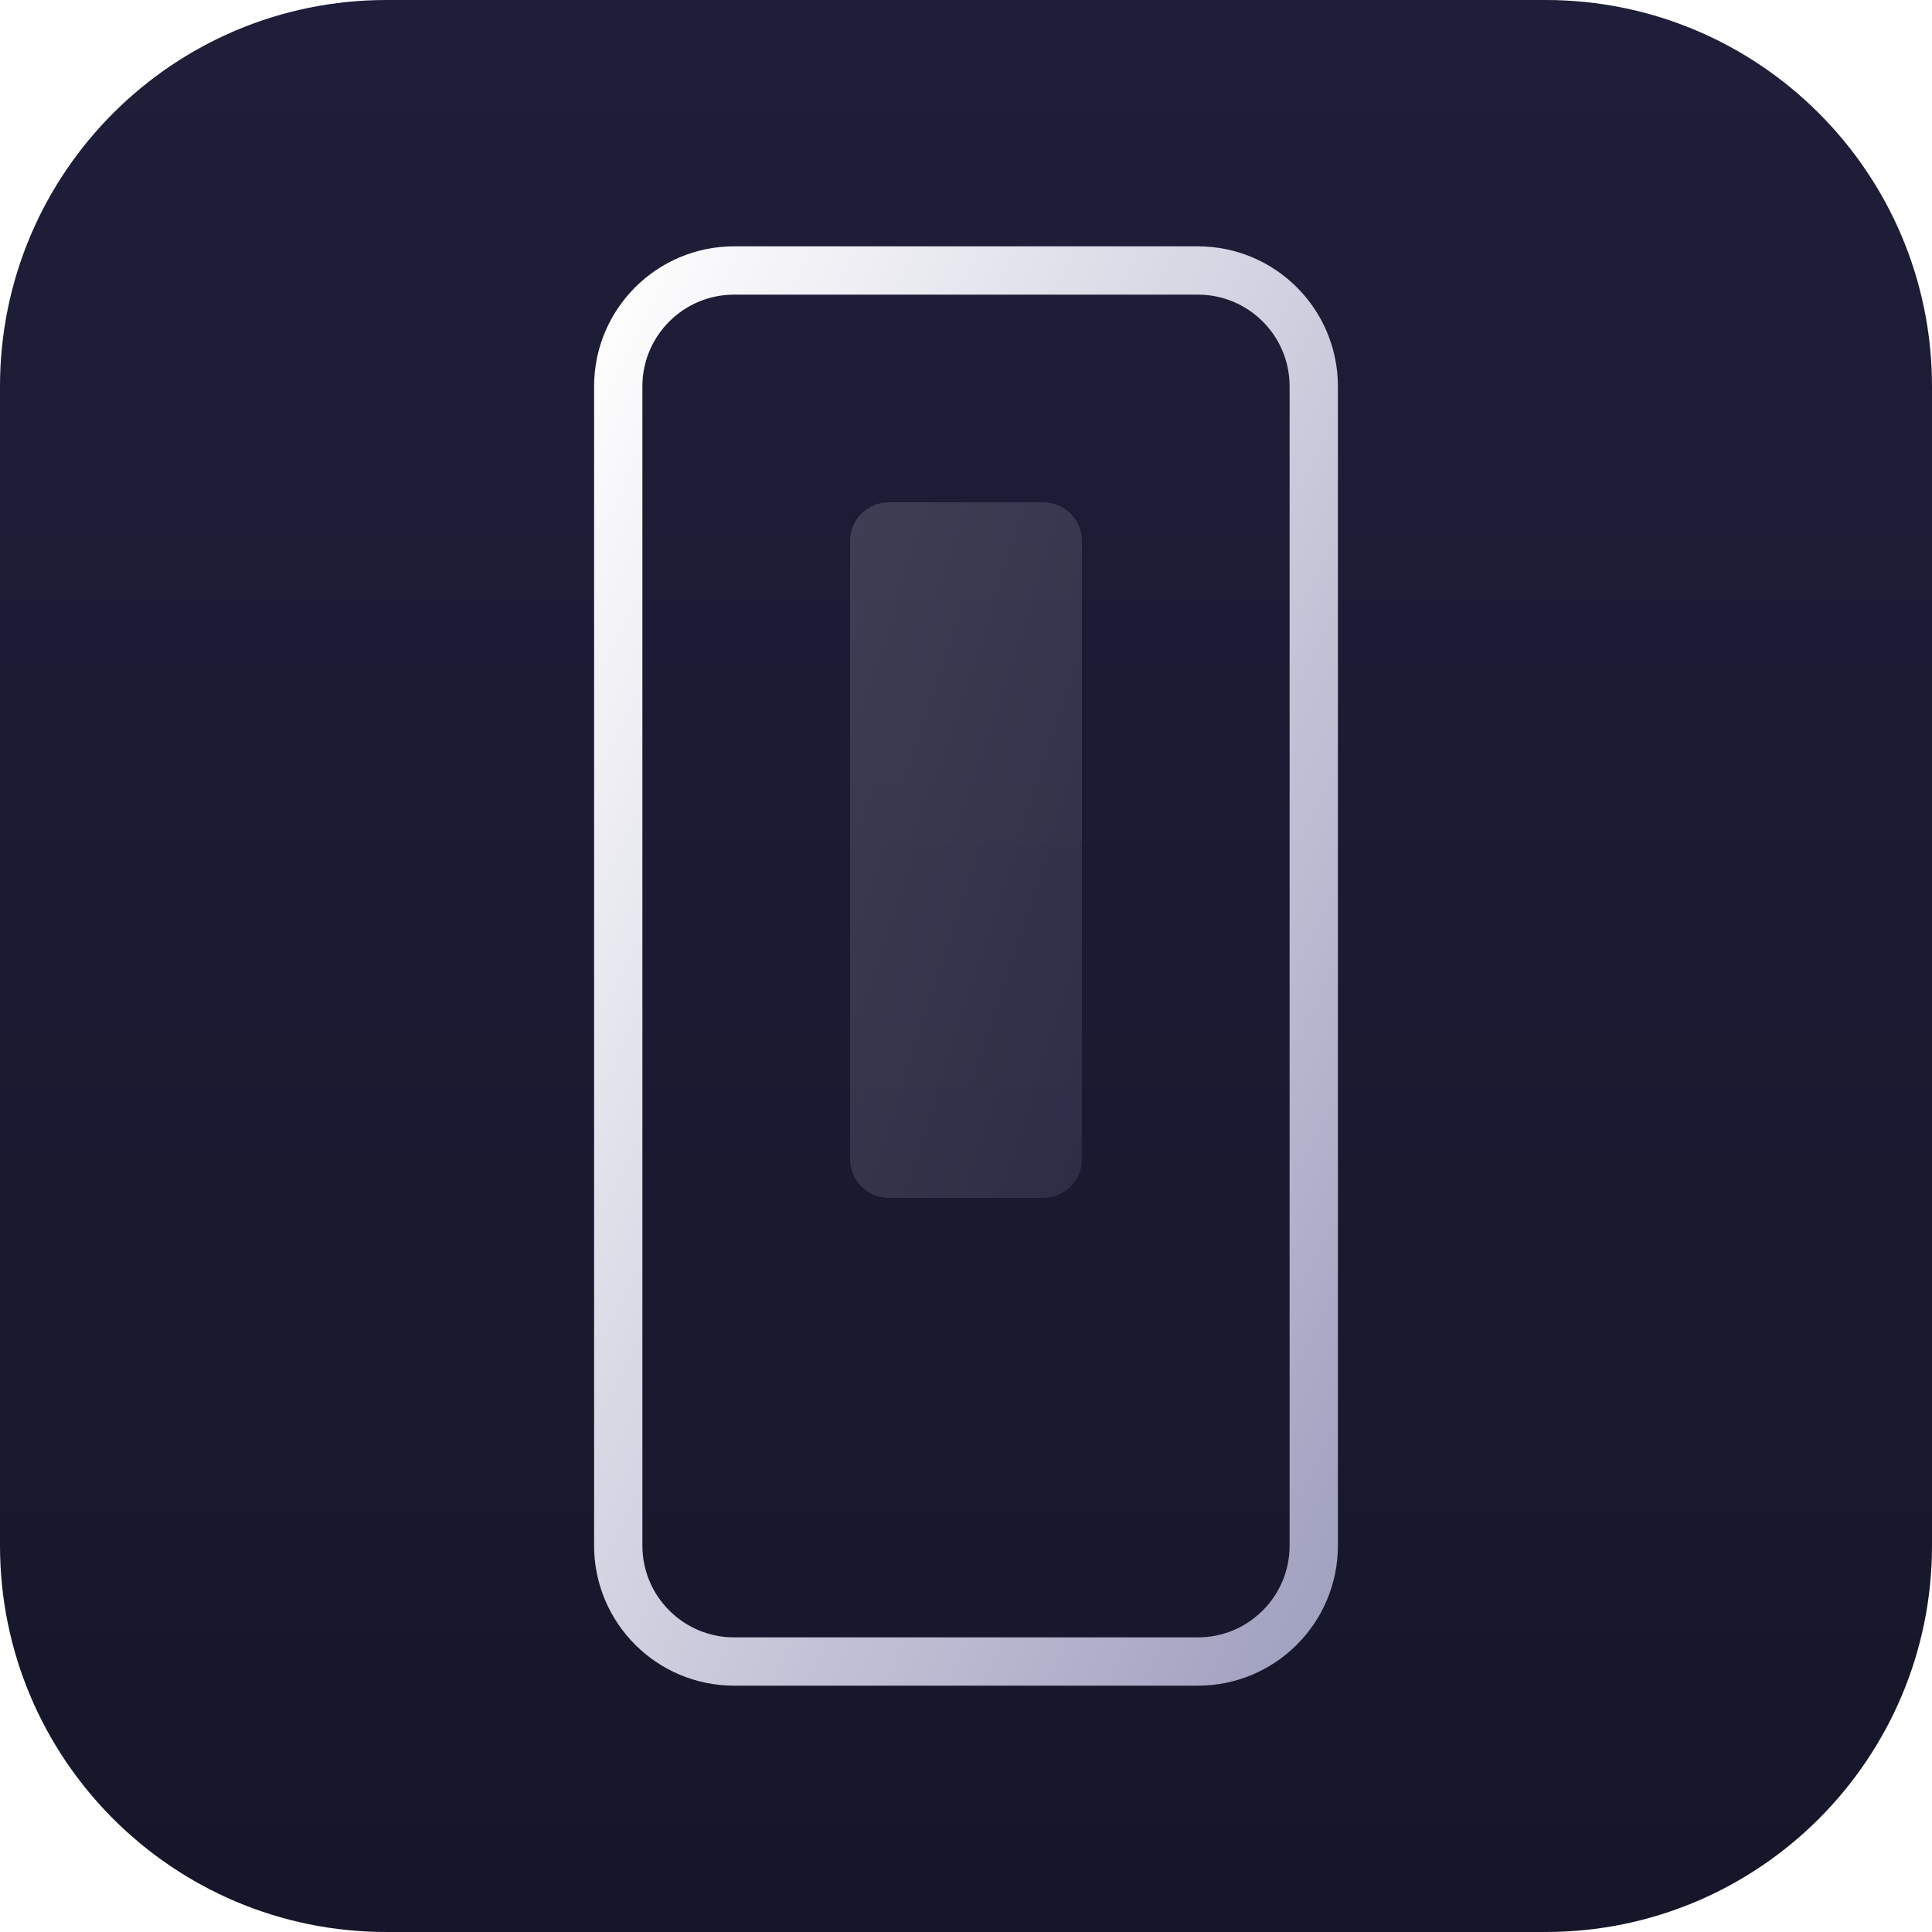
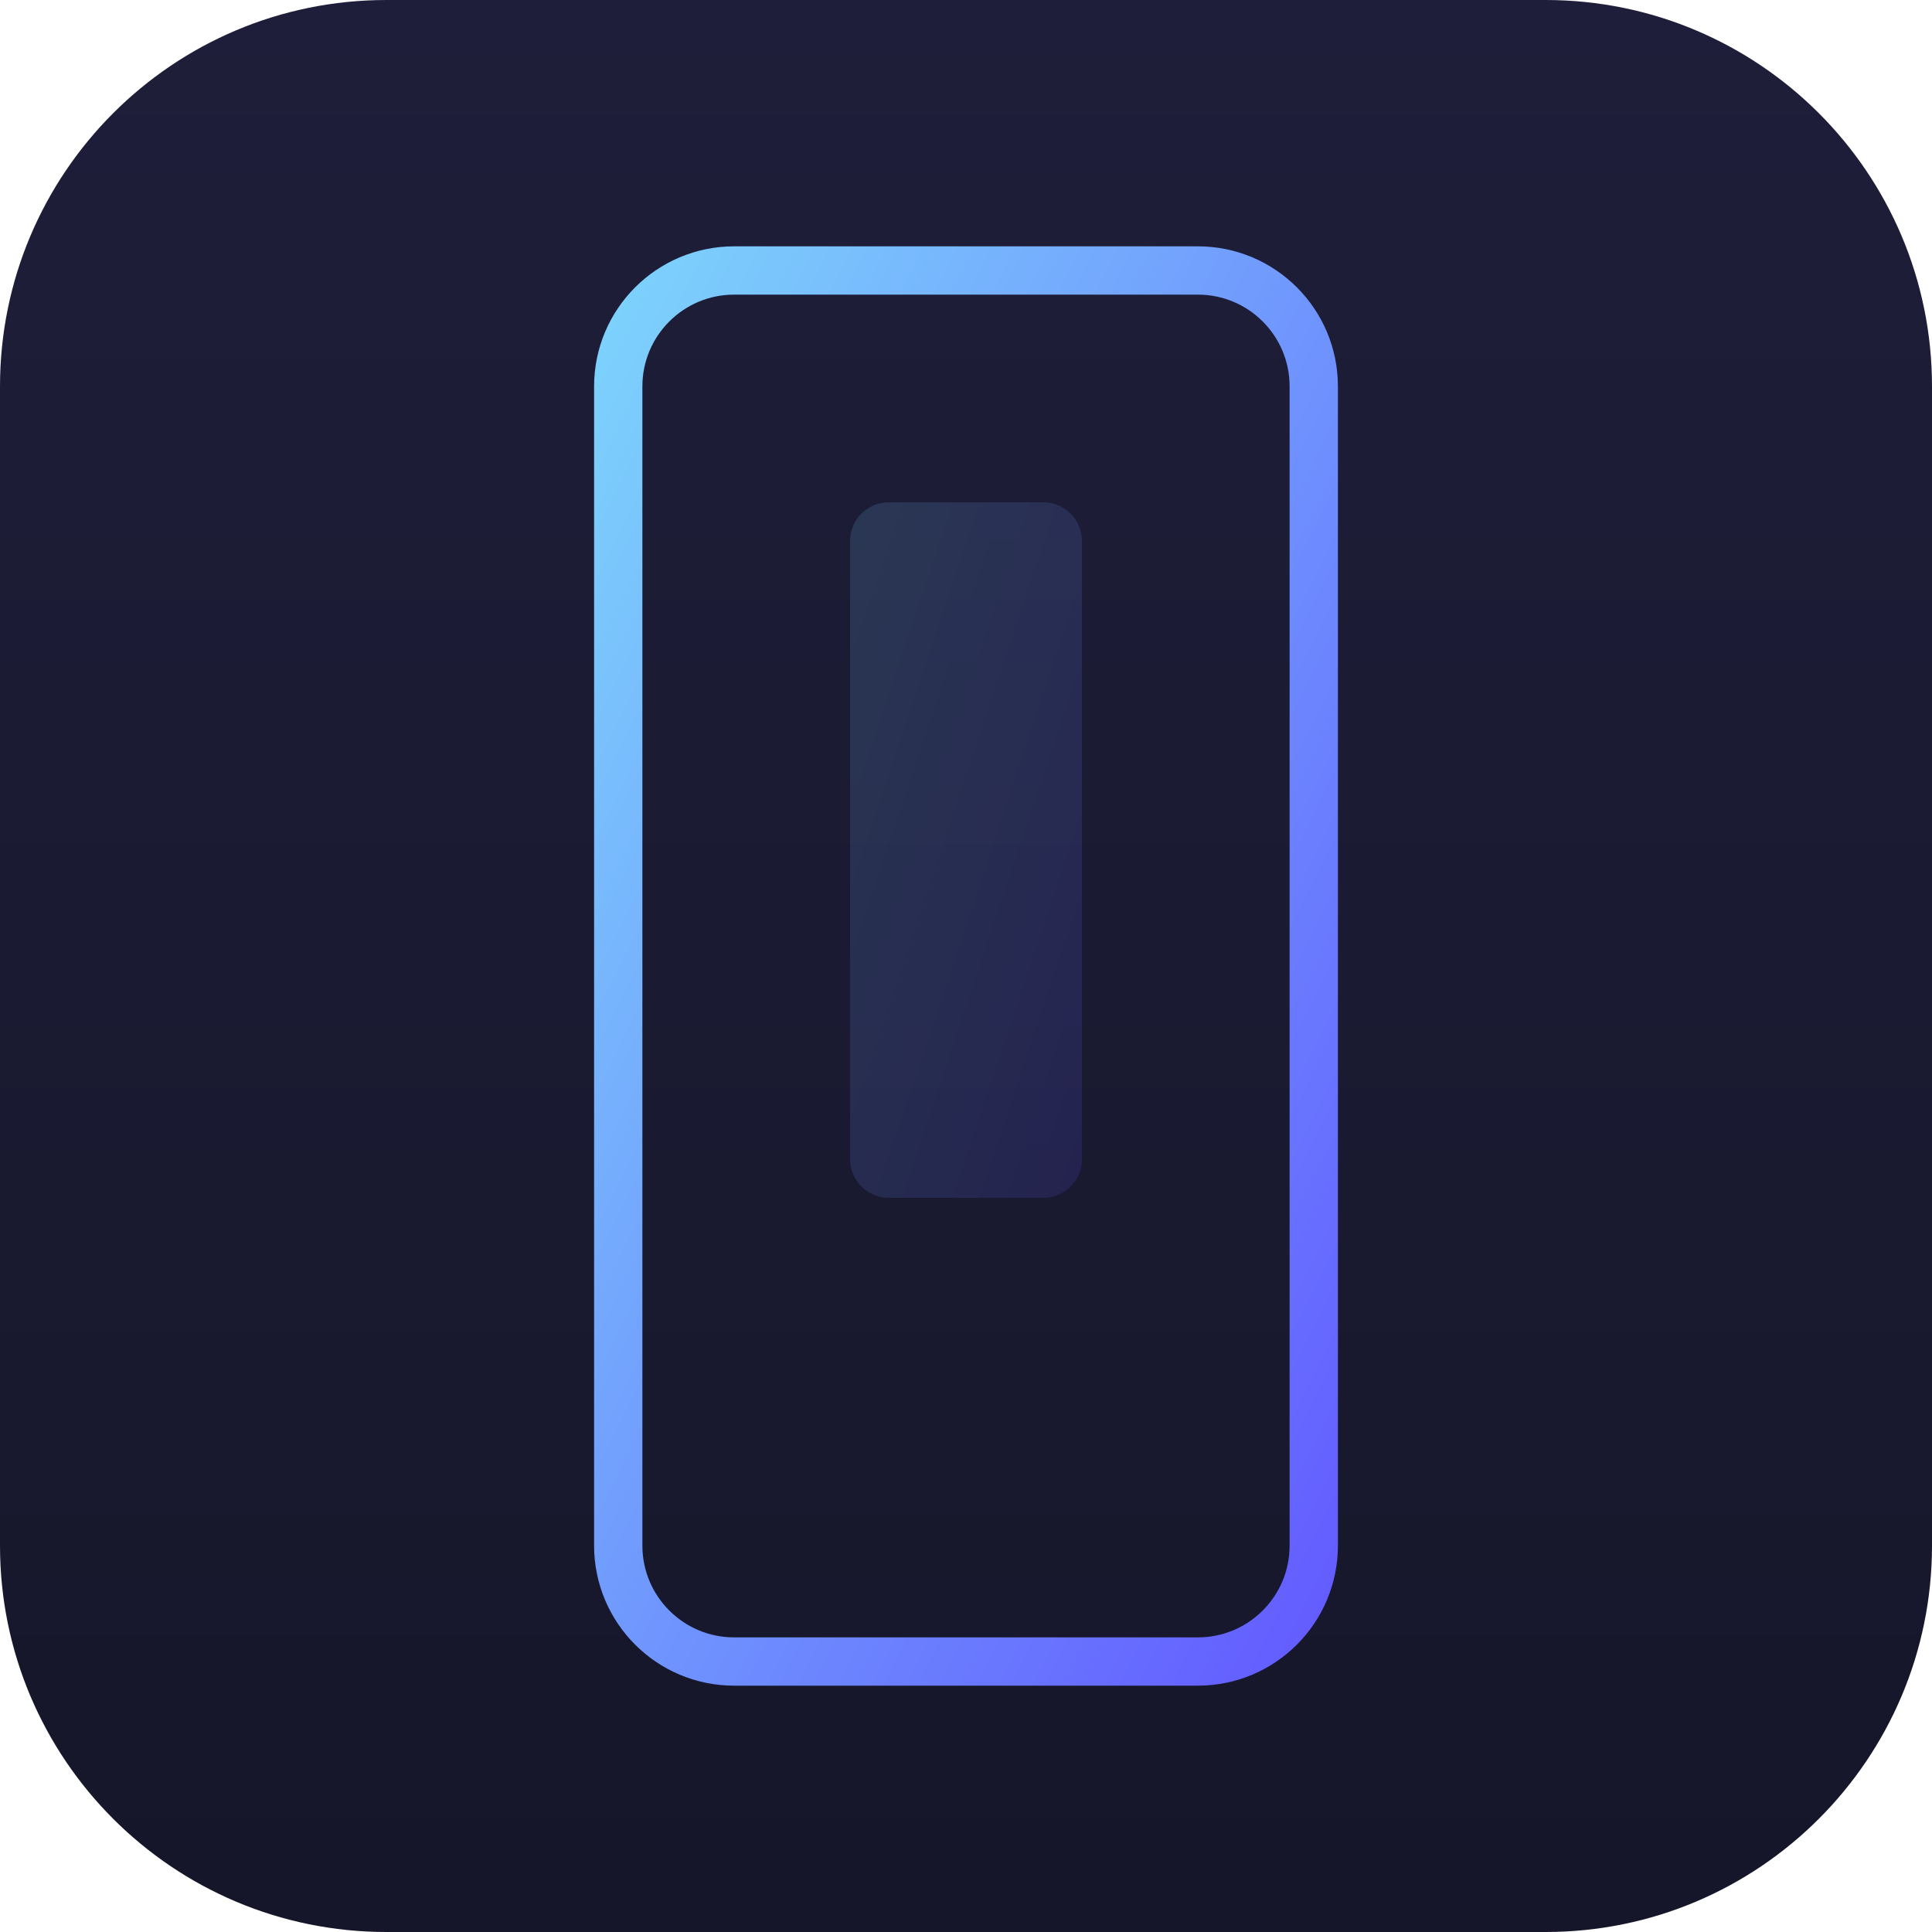
<svg xmlns="http://www.w3.org/2000/svg" viewBox="0 0 100 100">
  <defs>
+     <linearGradient id="kbjsa" x1="0" y1="0" x2="1" y2="1">
+       <stop offset="0%" stop-color="#7dd3fc" />
+       <stop offset="100%" stop-color="#635bff" />
+     </linearGradient>
    <linearGradient id="bg" x1="0" y1="0" x2="0" y2="1">
      <stop offset="0%" stop-color="#1e1e3a" />
      <stop offset="100%" stop-color="#16162a" />
    </linearGradient>
    <linearGradient id="glow" x1="0" y1="0" x2="1" y2="1">
-       <stop offset="0%" stop-color="#ffffff" />
-       <stop offset="100%" stop-color="#a0a0c0" />
+       <stop offset="0%" stop-color="#7dd3fc" />
+       <stop offset="100%" stop-color="#635bff" />
    </linearGradient>
  </defs>
-   <rect width="100" height="100" rx="20" fill="url(#bg)" />
-   <rect x="32" y="14" width="36" height="72" rx="6" fill="none" stroke="url(#glow)" stroke-width="2.5" stroke-linecap="round" stroke-linejoin="round" />
-   <line x1="44" y1="22" x2="56" y2="22" stroke="url(#glow)" stroke-width="2.5" stroke-linecap="round" />
-   <line x1="42" y1="74" x2="58" y2="74" stroke="url(#glow)" stroke-width="2.5" stroke-linecap="round" />
-   <rect x="44" y="26" width="12" height="36" rx="2" fill="url(#glow)" opacity="0.15" />
+   <rect width="100" height="100" rx="20" fill="url(#bg)">
+     <animate attributeName="opacity" values="1;0.82;1" dur="2.2s" repeatCount="indefinite" />
+   </rect>
+   <g>
+     <animateTransform attributeName="transform" type="translate" values="0 0;0 -3;0 0" dur="2.2s" repeatCount="indefinite" />
+     <rect x="32" y="14" width="36" height="72" rx="6" fill="none" stroke="url(#kbjsa)" stroke-width="2.5" stroke-linecap="round" stroke-linejoin="round" />
+     <line x1="44" y1="22" x2="56" y2="22" stroke="url(#kbjsa)" stroke-width="2.5" stroke-linecap="round" />
+     <line x1="42" y1="74" x2="58" y2="74" stroke="url(#kbjsa)" stroke-width="2.5" stroke-linecap="round" />
+     <rect x="44" y="26" width="12" height="36" rx="2" fill="url(#kbjsa)" opacity="0.15" />
+   </g>
</svg>
